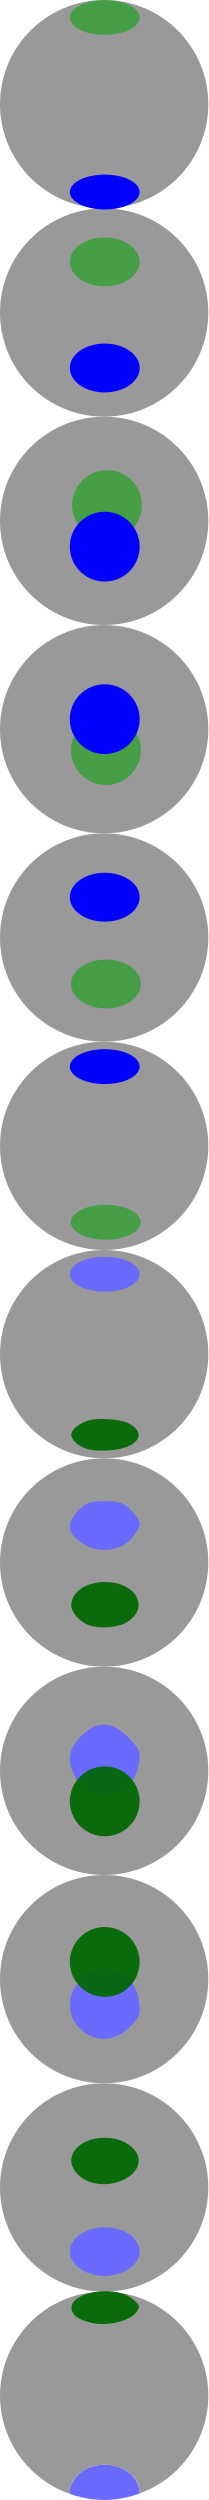
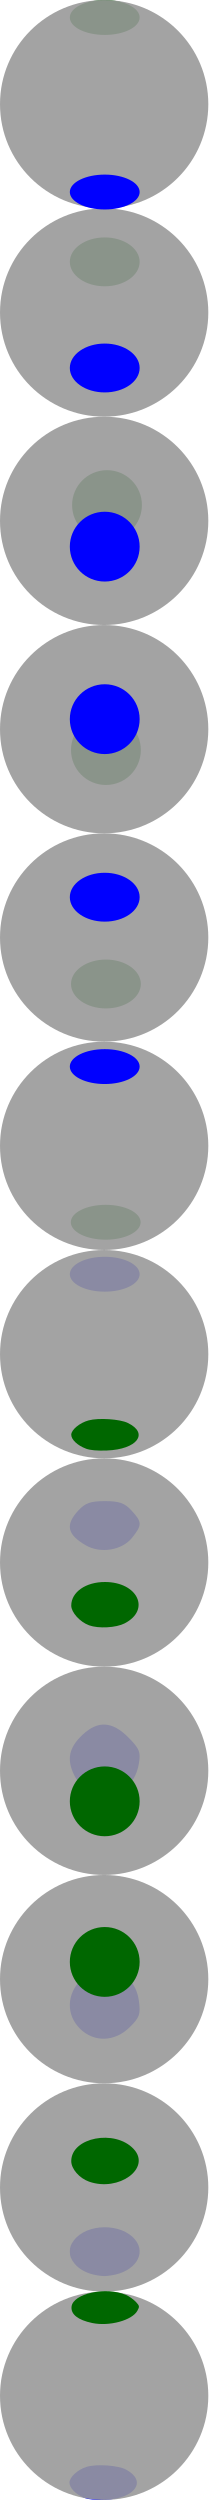
<svg xmlns="http://www.w3.org/2000/svg" width="60" height="720" viewBox="0 0 7.895 94.737" version="1.1" id="svg1">
  <defs id="defs1" />
+   <g id="layer3">
+     <g id="g4" style="fill:#0000ff;fill-opacity:1">
+       <path style="fill:#0001ff;fill-opacity:1;stroke-width:0.067" d="M 3.188,94.655 C 2.87,94.525 2.632,94.278 2.632,94.078 c 0,-0.207 0.321,-0.499 0.66,-0.599 0.378,-0.112 1.183,-0.054 1.483,0.106 0.813,0.435 0.355,1.097 -0.792,1.147 -0.364,0.016 -0.629,-0.01 -0.794,-0.077 z" id="path13-8" />
+       <path style="fill:#0000ff;fill-opacity:1;stroke-width:0.027" d="M 3.694,86.227 C 3.328,86.17 3.004,86.005 2.83,85.786 2.689,85.608 2.646,85.499 2.646,85.323 c 0,-0.164 0.039,-0.273 0.154,-0.424 0.491,-0.651 1.803,-0.665 2.323,-0.024 0.44,0.543 -0.016,1.221 -0.91,1.352 -0.242,0.036 -0.285,0.036 -0.518,-3.75e-4 z" id="path8-3" />
+       <path style="fill:#0000ff;fill-opacity:1;stroke-width:0.138" d="m 3.03,76.877 c -0.527,-0.522 -0.51,-1.308 0.04,-1.853 0.815,-0.808 2.036,-0.364 2.193,0.797 0.069,0.513 0.03,0.627 -0.346,0.999 -0.568,0.563 -1.353,0.586 -1.888,0.057 z" id="path5" />
+       <path style="fill:#0000ff;fill-opacity:1;stroke-width:0.137" d="M 3.533,67.918 C 3.208,67.812 2.984,67.612 2.818,67.282 2.515,66.677 2.607,66.224 3.135,65.733 c 0.58,-0.54 1.121,-0.506 1.729,0.107 0.422,0.426 0.471,0.546 0.401,0.981 -0.146,0.91 -0.88,1.375 -1.732,1.097 z" id="path4" />
+       <path style="fill:#0000ff;fill-opacity:1;stroke-width:0.139" d="M 3.242,58.555 C 2.544,58.146 2.468,57.783 2.966,57.242 c 0.263,-0.285 0.465,-0.357 1.009,-0.357 0.545,0 0.747,0.071 1.009,0.357 0.404,0.439 0.407,0.545 0.027,1.025 C 4.626,58.753 3.808,58.886 3.242,58.555 Z" id="path3" />
+       <ellipse style="fill:#0000ff;fill-opacity:1;stroke-width:0.088" id="path2-3-2" cx="3.969" cy="48.286" rx="1.323" ry="0.661" />
+     </g>
+     <g id="g3" style="fill:#006700;fill-opacity:1">
+       <ellipse style="fill:#006700;fill-opacity:1;stroke-width:0.088" id="path2-8-9" cx="4.006" cy="46.317" rx="1.323" ry="0.661" />
+       <ellipse style="fill:#006700;fill-opacity:1;stroke-width:0.104" id="path2-5-1-7" cx="4.014" cy="37.288" rx="1.323" ry="0.926" />
+       <circle style="fill:#006700;fill-opacity:1;stroke-width:0.125" id="path2-7-4-4" cx="4.014" cy="28.423" r="1.323" />
+       <circle style="fill:#006700;fill-opacity:1;stroke-width:0.125" id="path2-7-4" cx="4.055" cy="19.139" r="1.323" />
+       <ellipse style="fill:#006700;fill-opacity:1;stroke-width:0.104" id="path2-5-1" cx="3.969" cy="9.922" rx="1.323" ry="0.926" />
+       <ellipse style="fill:#006700;fill-opacity:1;stroke-width:0.088" id="path2-8" cx="3.969" cy="0.661" rx="1.323" ry="0.661" />
+     </g>
+   </g>
  <g id="layer1">
-     <path d="M 3.947,86.842 A 3.947,3.947 0 0 0 0,90.789 3.947,3.947 0 0 0 2.648,94.507 c -1.457e-4,-0.008 -0.002,-0.015 -0.002,-0.023 0,-0.193 0.04,-0.321 0.154,-0.499 0.491,-0.766 1.802,-0.782 2.322,-0.028 0.118,0.172 0.171,0.355 0.168,0.534 a 3.947,3.947 0 0 0 2.605,-3.702 3.947,3.947 0 0 0 -3.947,-3.947 z" style="fill:#999999;stroke-width:0.071" id="path23" />
-     <circle style="fill:#999999;stroke-width:0.071" id="path1-80-7" cx="3.947" cy="82.895" r="3.947" />
-     <circle style="fill:#999999;stroke-width:0.071" id="path1-5-6" cx="3.947" cy="75" r="3.947" />
-     <circle style="fill:#999999;stroke-width:0.071" id="path1-8-6" cx="3.947" cy="67.105" r="3.947" />
-     <circle style="fill:#999999;stroke-width:0.071" id="path1-80-4" cx="3.947" cy="59.211" r="3.947" />
-     <circle style="fill:#999999;stroke-width:0.071" id="path1-1-0" cx="3.947" cy="51.316" r="3.947" />
-     <circle style="fill:#999999;stroke-width:0.071" id="path1-1" cx="3.947" cy="43.421" r="3.947" />
-     <circle style="fill:#999999;stroke-width:0.071" id="path1-80" cx="3.947" cy="35.526" r="3.947" />
-     <circle style="fill:#999999;stroke-width:0.071" id="path1-5" cx="3.947" cy="27.632" r="3.947" />
-     <circle style="fill:#999999;stroke-width:0.071" id="path1-8" cx="3.947" cy="19.737" r="3.947" />
-     <circle style="fill:#999999;stroke-width:0.071" id="path1-6" cx="3.947" cy="11.842" r="3.947" />
-     <circle style="fill:#999999;fill-opacity:1;stroke-width:0.071" id="path1" cx="3.947" cy="3.947" r="3.947" />
+     <circle style="fill:#999999;stroke-width:0.071;fill-opacity:0.9" id="path1-80-7" cx="3.947" cy="82.895" r="3.947" />
+     <circle style="fill:#999999;fill-opacity:0.9;stroke-width:0.071" id="path1-80-7-0" cx="3.947" cy="90.789" r="3.947" />
+     <circle style="fill:#999999;stroke-width:0.071;fill-opacity:0.9" id="path1-5-6" cx="3.947" cy="75" r="3.947" />
+     <circle style="fill:#999999;stroke-width:0.071;fill-opacity:0.9" id="path1-8-6" cx="3.947" cy="67.105" r="3.947" />
+     <circle style="fill:#999999;stroke-width:0.071;fill-opacity:0.9" id="path1-80-4" cx="3.947" cy="59.211" r="3.947" />
+     <circle style="fill:#999999;stroke-width:0.071;fill-opacity:0.9" id="path1-1-0" cx="3.947" cy="51.316" r="3.947" />
+     <circle style="fill:#999999;stroke-width:0.071;fill-opacity:0.9" id="path1-1" cx="3.947" cy="43.421" r="3.947" />
+     <circle style="fill:#999999;stroke-width:0.071;fill-opacity:0.9" id="path1-80" cx="3.947" cy="35.526" r="3.947" />
+     <circle style="fill:#999999;stroke-width:0.071;fill-opacity:0.9" id="path1-5" cx="3.947" cy="27.632" r="3.947" />
+     <circle style="fill:#999999;stroke-width:0.071;fill-opacity:0.9" id="path1-8" cx="3.947" cy="19.737" r="3.947" />
+     <circle style="fill:#999999;stroke-width:0.071;fill-opacity:0.9;fill-rule:nonzero" id="path1-6" cx="3.947" cy="11.842" r="3.947" />
+     <circle style="fill:#999999;fill-opacity:0.9;stroke-width:0.071" id="path1" cx="3.947" cy="3.947" r="3.947" />
  </g>
-   <g id="layer3">
-     <path style="fill:#6a6aff;fill-opacity:1;stroke-width:0.138" d="m 3.03,76.877 c -0.527,-0.522 -0.51,-1.308 0.04,-1.853 0.815,-0.808 2.036,-0.364 2.193,0.797 0.069,0.513 0.03,0.627 -0.346,0.999 -0.568,0.563 -1.353,0.586 -1.888,0.057 z" id="path5" />
-     <path style="fill:#6a6aff;fill-opacity:1;stroke-width:0.137" d="M 3.533,67.918 C 3.208,67.812 2.984,67.612 2.818,67.282 2.515,66.677 2.607,66.224 3.135,65.733 c 0.58,-0.54 1.121,-0.506 1.729,0.107 0.422,0.426 0.471,0.546 0.401,0.981 -0.146,0.91 -0.88,1.375 -1.732,1.097 z" id="path4" />
-     <ellipse style="fill:#6a6aff;fill-opacity:1;stroke-width:0.088" id="path2-3-2" cx="3.969" cy="48.286" rx="1.323" ry="0.661" />
-     <path d="M 5.29,94.491 C 5.292,94.312 5.24,94.129 5.122,93.957 4.602,93.203 3.291,93.219 2.8,93.985 2.686,94.163 2.646,94.291 2.646,94.484 c 0,0.008 0.001,0.015 0.002,0.023 a 3.947,3.947 0 0 0 1.3,0.23 3.947,3.947 0 0 0 1.343,-0.246 z" style="fill:#6a6aff;stroke-width:0.03" id="path24" />
-     <path style="fill:#6a6aff;fill-opacity:1;stroke-width:0.027" d="M 3.694,86.227 C 3.328,86.17 3.004,86.005 2.83,85.786 2.689,85.608 2.646,85.499 2.646,85.323 c 0,-0.164 0.039,-0.273 0.154,-0.424 0.491,-0.651 1.803,-0.665 2.323,-0.024 0.44,0.543 -0.016,1.221 -0.91,1.352 -0.242,0.036 -0.285,0.036 -0.518,-3.75e-4 z" id="path8-3" />
-     <path style="fill:#6a6aff;fill-opacity:1;stroke-width:0.139" d="M 3.242,58.555 C 2.544,58.146 2.468,57.783 2.966,57.242 c 0.263,-0.285 0.465,-0.357 1.009,-0.357 0.545,0 0.747,0.071 1.009,0.357 0.404,0.439 0.407,0.545 0.027,1.025 C 4.626,58.753 3.808,58.886 3.242,58.555 Z" id="path3" />
-     <ellipse style="fill:#469f46;fill-opacity:1;stroke-width:0.104" id="path2-5-1-7" cx="4.014" cy="37.288" rx="1.323" ry="0.926" />
-     <ellipse style="fill:#00a500;fill-opacity:0.542;stroke-width:0.088" id="path2-8-9" cx="4.006" cy="46.317" rx="1.323" ry="0.661" />
-     <circle style="fill:#469f46;fill-opacity:1;stroke-width:0.125" id="path2-7-4-4" cx="4.014" cy="28.423" r="1.323" />
-     <circle style="fill:#469f46;fill-opacity:1;stroke-width:0.125" id="path2-7-4" cx="4.055" cy="19.139" r="1.323" />
-     <ellipse style="fill:#469f46;fill-opacity:1;stroke-width:0.104" id="path2-5-1" cx="3.969" cy="9.922" rx="1.323" ry="0.926" />
-     <ellipse style="fill:#00a500;fill-opacity:0.542;stroke-width:0.088" id="path2-8" cx="3.969" cy="0.661" rx="1.323" ry="0.661" />
-   </g>
-   <g id="layer2">
-     <ellipse style="fill:#0000ff;stroke-width:0.088" id="path2-3" cx="3.969" cy="40.418" rx="1.323" ry="0.661" />
-     <circle style="fill:#0000ff;stroke-width:0.125" id="path2-4" cx="3.969" cy="27.252" r="1.323" />
-     <circle style="fill:#006700;fill-opacity:0.925;stroke-width:0.125" id="path2-8-6-0-1" cx="3.969" cy="68.262" r="1.323" />
-     <circle style="fill:#006700;fill-opacity:0.925;stroke-width:0.125" id="path2-8-6-0-1-5" cx="3.969" cy="74.348" r="1.323" />
-     <ellipse style="fill:#0000ff;stroke-width:0.088" id="path2" cx="3.969" cy="7.276" rx="1.323" ry="0.661" />
-     <ellipse style="fill:#0000ff;stroke-width:0.104" id="path2-5" cx="3.969" cy="13.944" rx="1.323" ry="0.926" />
-     <ellipse style="fill:#0000ff;stroke-width:0.104" id="path2-9" cx="3.969" cy="33.999" rx="1.323" ry="0.926" />
-     <circle style="fill:#0000ff;stroke-width:0.125" id="path2-7" cx="3.969" cy="20.714" r="1.323" />
-     <path style="fill:#006700;fill-opacity:0.925;stroke-width:0.064" d="M 3.375,82.674 C 3.007,82.544 2.7,82.191 2.7,81.897 c 0,-0.9 1.655,-1.222 2.365,-0.46 0.678,0.727 -0.564,1.635 -1.69,1.237 z" id="path10" />
-     <path style="fill:#006700;fill-opacity:0.925;stroke-width:0.064" d="m 3.493,88.031 c -0.543,-0.115 -0.815,-0.331 -0.781,-0.622 0.057,-0.495 1.295,-0.764 2.053,-0.446 0.12,0.05 0.29,0.168 0.377,0.261 0.149,0.159 0.153,0.181 0.064,0.343 -0.201,0.366 -1.066,0.6 -1.713,0.464 z" id="path11" />
-     <path style="display:inline;fill:#006700;fill-opacity:0.925;stroke-width:0.064" d="M 3.375,61.591 C 3.027,61.463 2.7,61.101 2.7,60.843 c 0,-0.511 0.552,-0.896 1.282,-0.893 1.237,0.004 1.735,1.054 0.743,1.567 -0.326,0.169 -0.993,0.205 -1.35,0.074 z" id="path12" />
-     <path style="fill:#006700;fill-opacity:0.925;stroke-width:0.064" d="M 3.257,54.896 C 2.938,54.778 2.7,54.553 2.7,54.37 c 0,-0.189 0.321,-0.454 0.66,-0.545 0.378,-0.102 1.183,-0.049 1.483,0.097 0.813,0.396 0.355,1 -0.792,1.045 -0.364,0.014 -0.629,-0.009 -0.794,-0.07 z" id="path13" />
+   <g id="layer2" style="display:inline">
+     <g id="g1">
+       <ellipse style="fill:#0000ff;stroke-width:0.088" id="path2-3" cx="3.969" cy="40.418" rx="1.323" ry="0.661" />
+       <ellipse style="fill:#0000ff;stroke-width:0.104" id="path2-9" cx="3.969" cy="33.999" rx="1.323" ry="0.926" />
+       <circle style="fill:#0000ff;stroke-width:0.125" id="path2-4" cx="3.969" cy="27.252" r="1.323" />
+       <circle style="fill:#0000ff;stroke-width:0.125" id="path2-7" cx="3.969" cy="20.714" r="1.323" />
+       <ellipse style="fill:#0000ff;stroke-width:0.104" id="path2-5" cx="3.969" cy="13.944" rx="1.323" ry="0.926" />
+       <ellipse style="fill:#0000ff;stroke-width:0.088" id="path2" cx="3.969" cy="7.276" rx="1.323" ry="0.661" />
+     </g>
+     <g id="g2" style="fill:#006700;fill-opacity:1">
+       <path style="fill:#006700;fill-opacity:1;stroke-width:0.064" d="m 3.493,88.031 c -0.543,-0.115 -0.815,-0.331 -0.781,-0.622 0.057,-0.495 1.295,-0.764 2.053,-0.446 0.12,0.05 0.29,0.168 0.377,0.261 0.149,0.159 0.153,0.181 0.064,0.343 -0.201,0.366 -1.066,0.6 -1.713,0.464 z" id="path11" />
+       <path style="fill:#006700;fill-opacity:1;stroke-width:0.064" d="M 3.375,82.674 C 3.007,82.544 2.7,82.191 2.7,81.897 c 0,-0.9 1.655,-1.222 2.365,-0.46 0.678,0.727 -0.564,1.635 -1.69,1.237 z" id="path10" />
+       <circle style="fill:#006700;fill-opacity:1;stroke-width:0.125" id="path2-8-6-0-1-5" cx="3.969" cy="74.348" r="1.323" />
+       <circle style="fill:#006700;fill-opacity:1;stroke-width:0.125" id="path2-8-6-0-1" cx="3.969" cy="68.262" r="1.323" />
+       <path style="display:inline;fill:#006700;fill-opacity:1;stroke-width:0.064" d="M 3.375,61.591 C 3.027,61.463 2.7,61.101 2.7,60.843 c 0,-0.511 0.552,-0.896 1.282,-0.893 1.237,0.004 1.735,1.054 0.743,1.567 -0.326,0.169 -0.993,0.205 -1.35,0.074 z" id="path12" />
+       <path style="fill:#006700;fill-opacity:1;stroke-width:0.064" d="M 3.257,54.896 C 2.938,54.778 2.7,54.553 2.7,54.37 c 0,-0.189 0.321,-0.454 0.66,-0.545 0.378,-0.102 1.183,-0.049 1.483,0.097 0.813,0.396 0.355,1 -0.792,1.045 -0.364,0.014 -0.629,-0.009 -0.794,-0.07 z" id="path13" />
+     </g>
  </g>
</svg>
